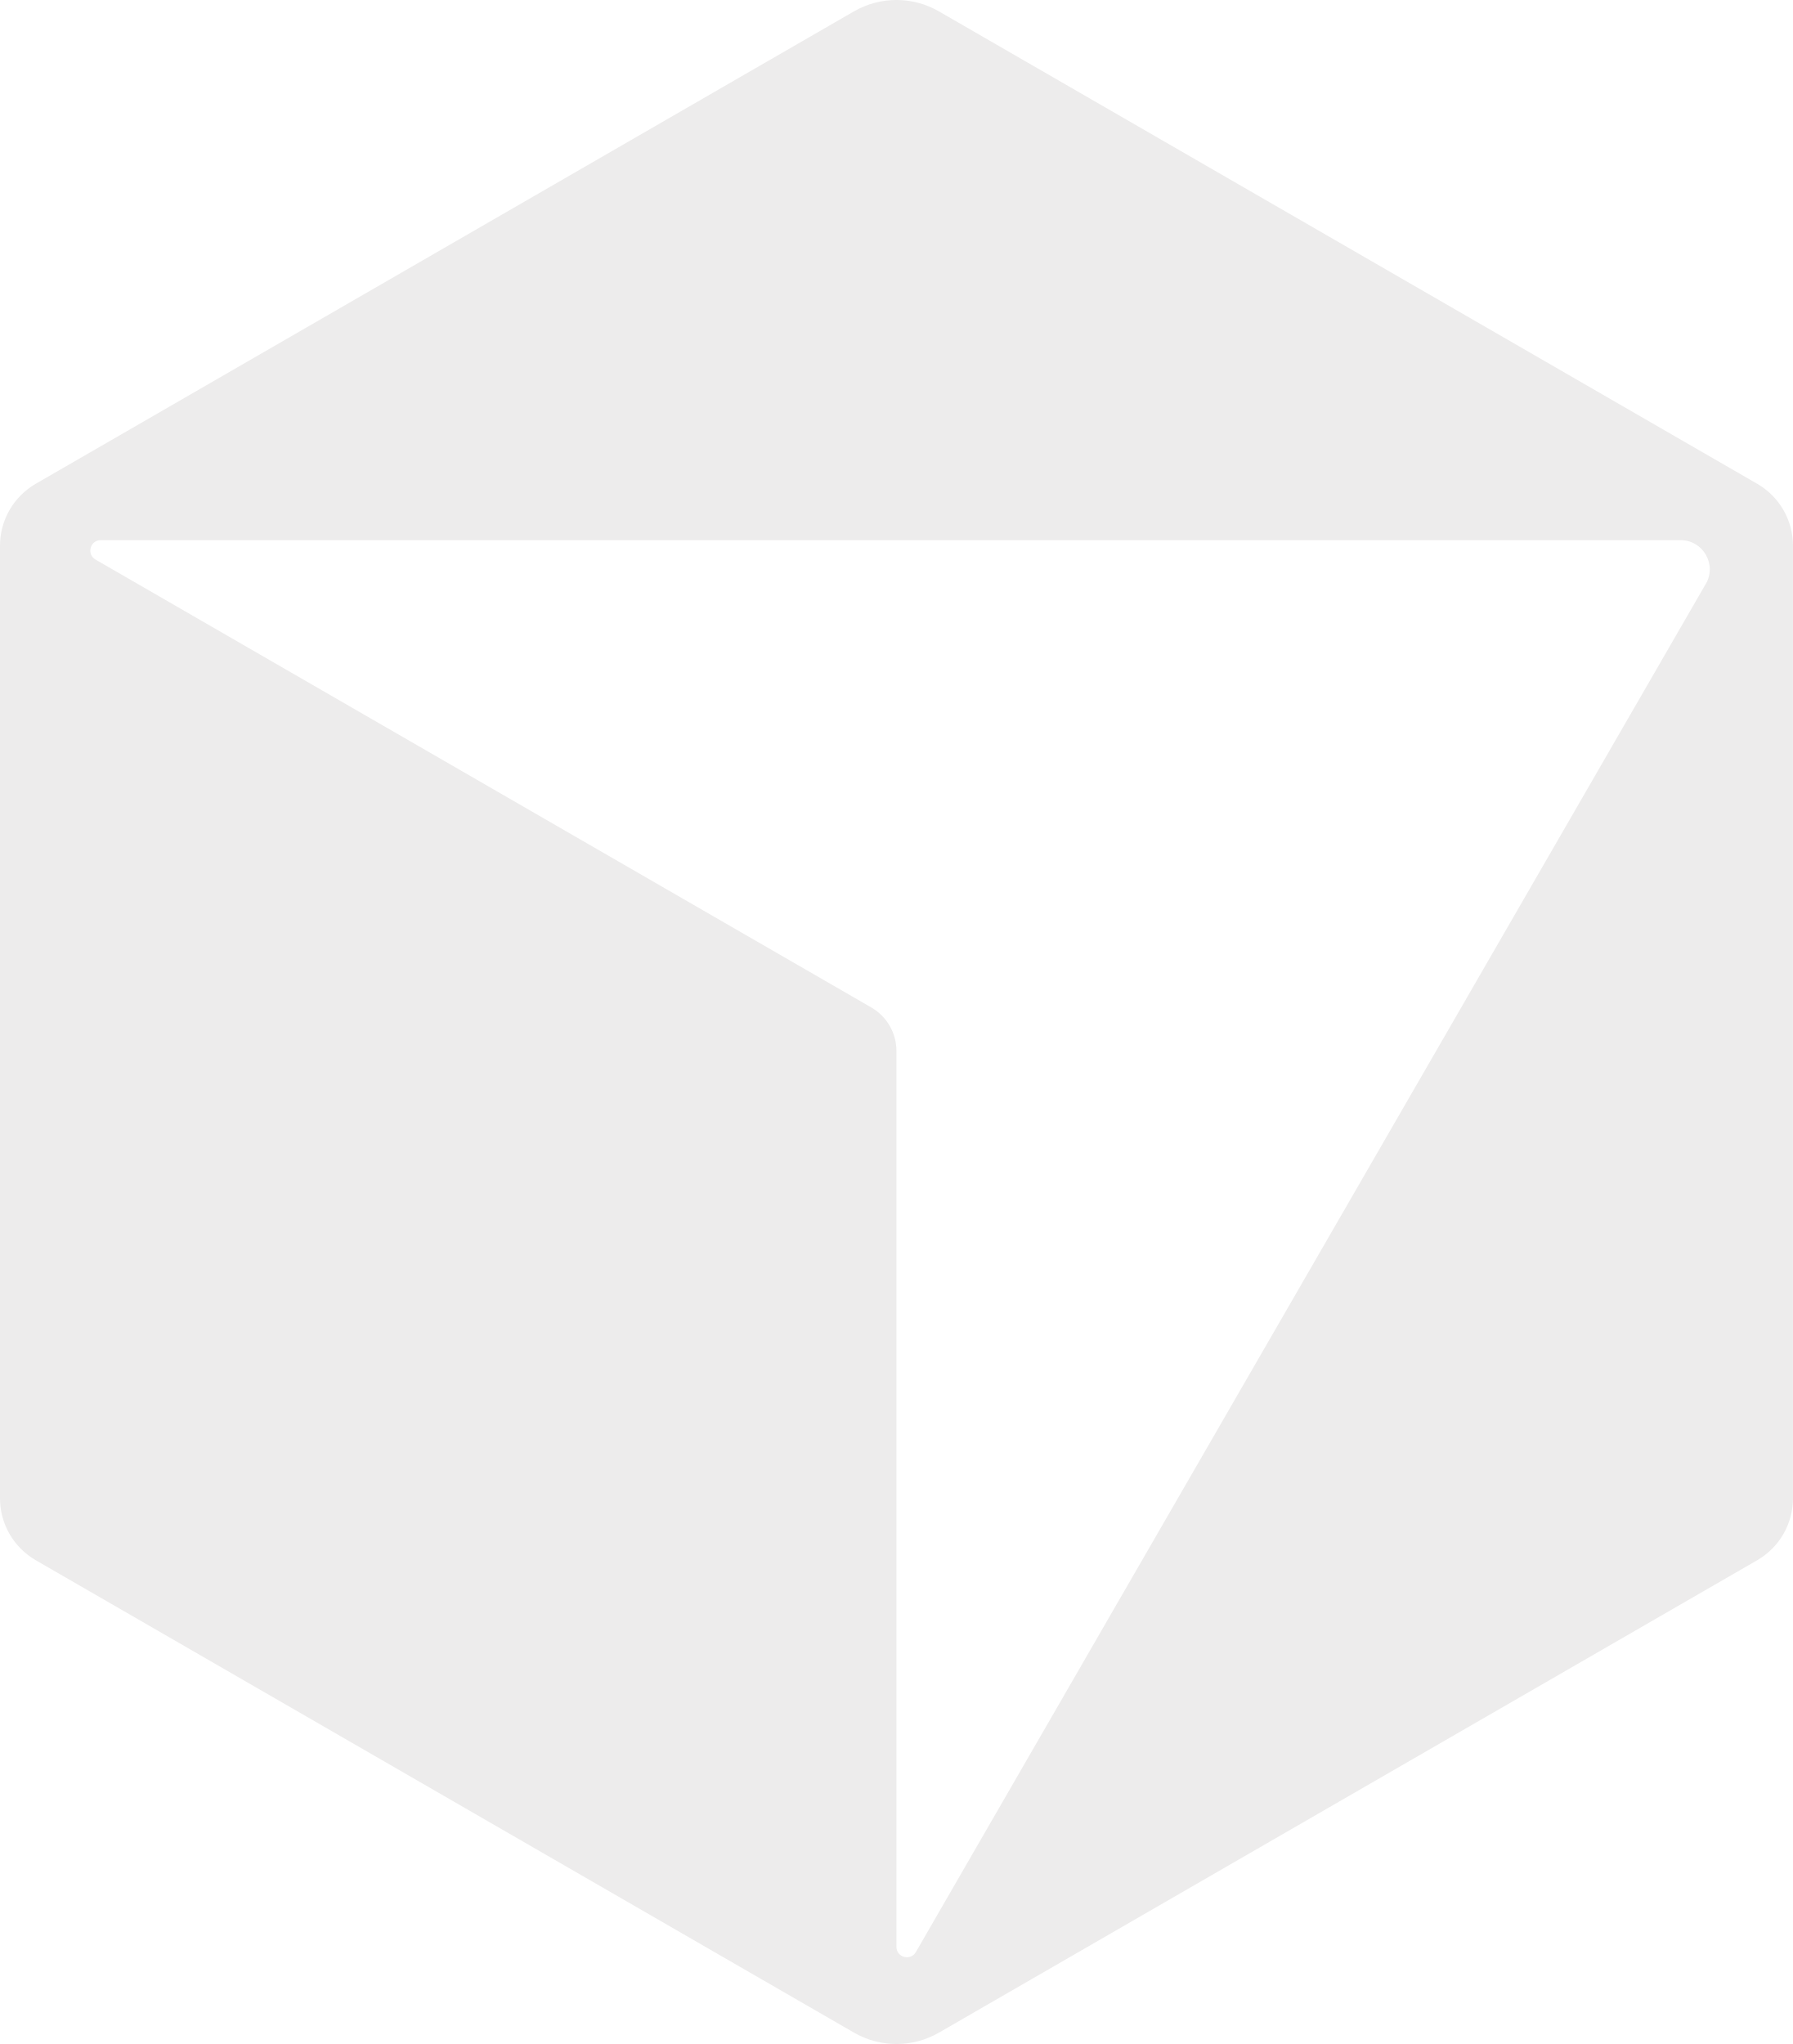
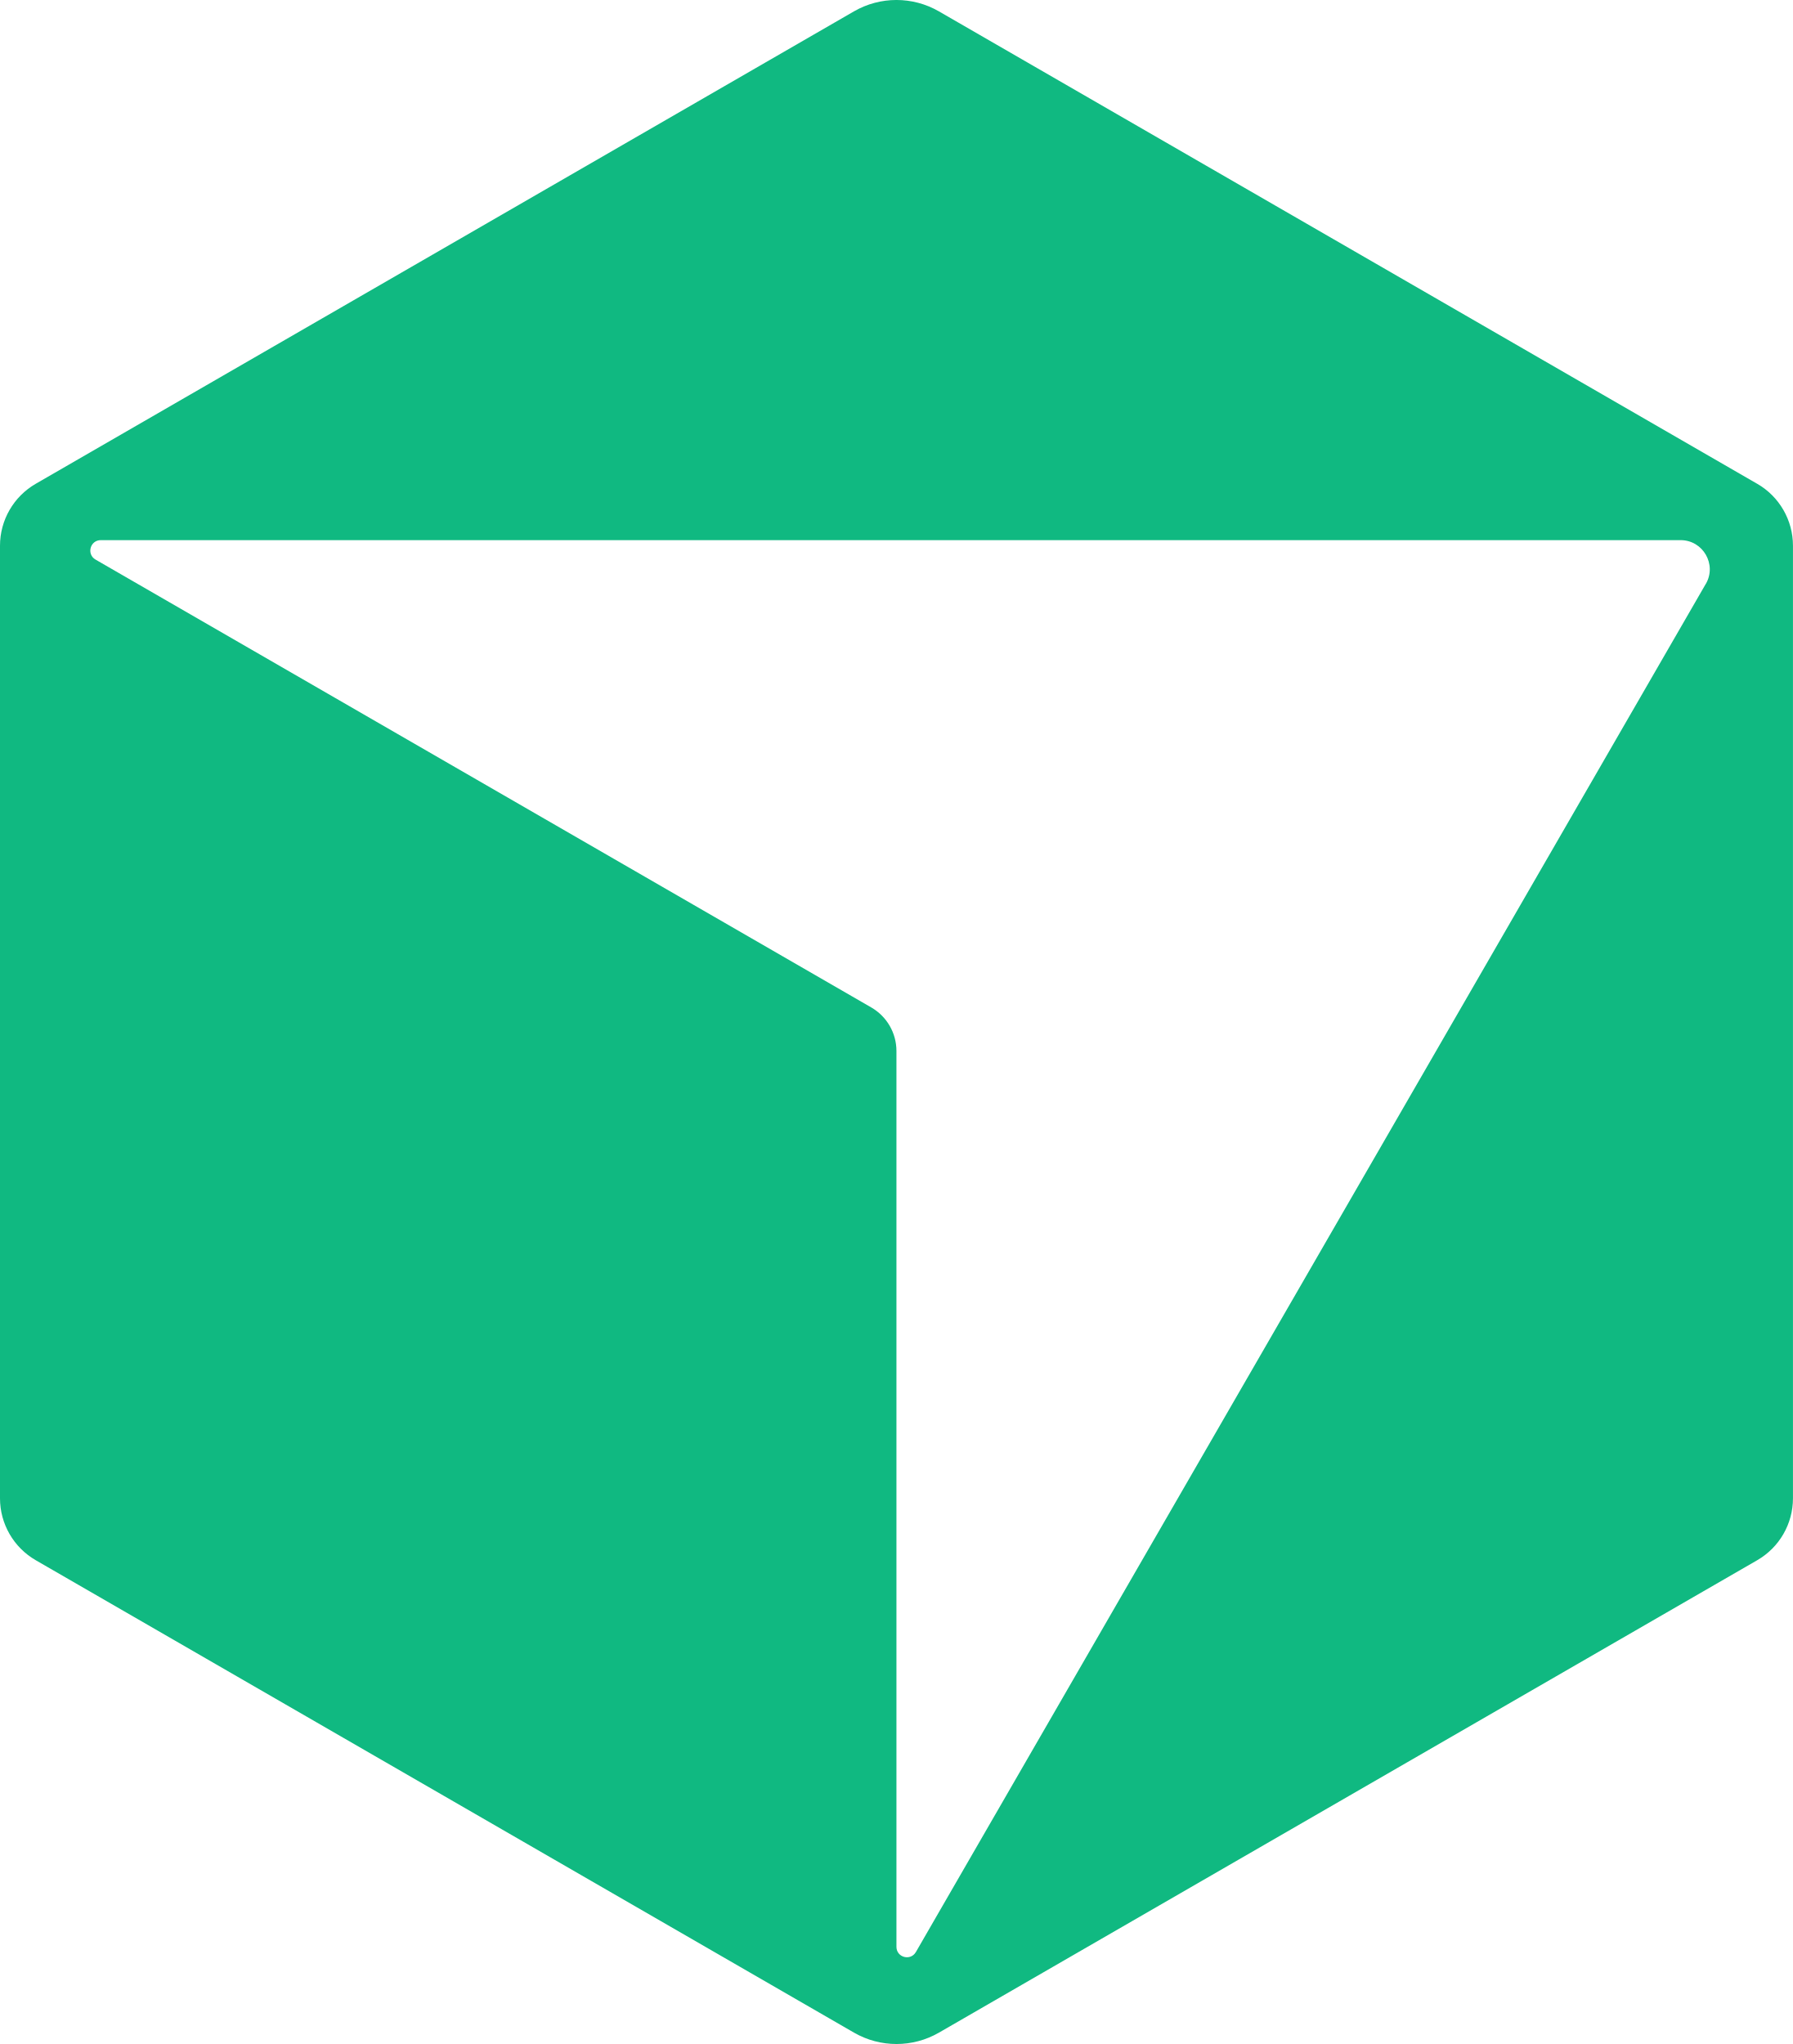
<svg xmlns="http://www.w3.org/2000/svg" id="cursor_light__Ebene_1" version="1.1" viewBox="0 0 466.73 532.09">
-   <defs />
-   <path class="cursor_light__st0" fill="#EDECEC" d="M457.43,125.94L244.42,2.96c-6.84-3.95-15.28-3.95-22.12,0L9.3,125.94c-5.75,3.32-9.3,9.46-9.3,16.11v247.99c0,6.65,3.55,12.79,9.3,16.11l213.01,122.98c6.84,3.95,15.28,3.95,22.12,0l213.01-122.98c5.75-3.32,9.3-9.46,9.3-16.11v-247.99c0-6.65-3.55-12.79-9.3-16.11h-.01ZM444.05,151.99l-205.63,356.16c-1.39,2.4-5.06,1.42-5.06-1.36v-233.21c0-4.66-2.49-8.97-6.53-11.31L24.87,145.67c-2.4-1.39-1.42-5.06,1.36-5.06h411.26c5.84,0,9.49,6.33,6.57,11.39h-.01Z" />
+   <path class="cursor_light__st0" fill="#10b981" d="M457.43,125.94L244.42,2.96c-6.84-3.95-15.28-3.95-22.12,0L9.3,125.94c-5.75,3.32-9.3,9.46-9.3,16.11v247.99c0,6.65,3.55,12.79,9.3,16.11l213.01,122.98c6.84,3.95,15.28,3.95,22.12,0l213.01-122.98c5.75-3.32,9.3-9.46,9.3-16.11v-247.99c0-6.65-3.55-12.79-9.3-16.11h-.01ZM444.05,151.99l-205.63,356.16c-1.39,2.4-5.06,1.42-5.06-1.36v-233.21c0-4.66-2.49-8.97-6.53-11.31L24.87,145.67c-2.4-1.39-1.42-5.06,1.36-5.06h411.26c5.84,0,9.49,6.33,6.57,11.39h-.01Z" />
</svg>
